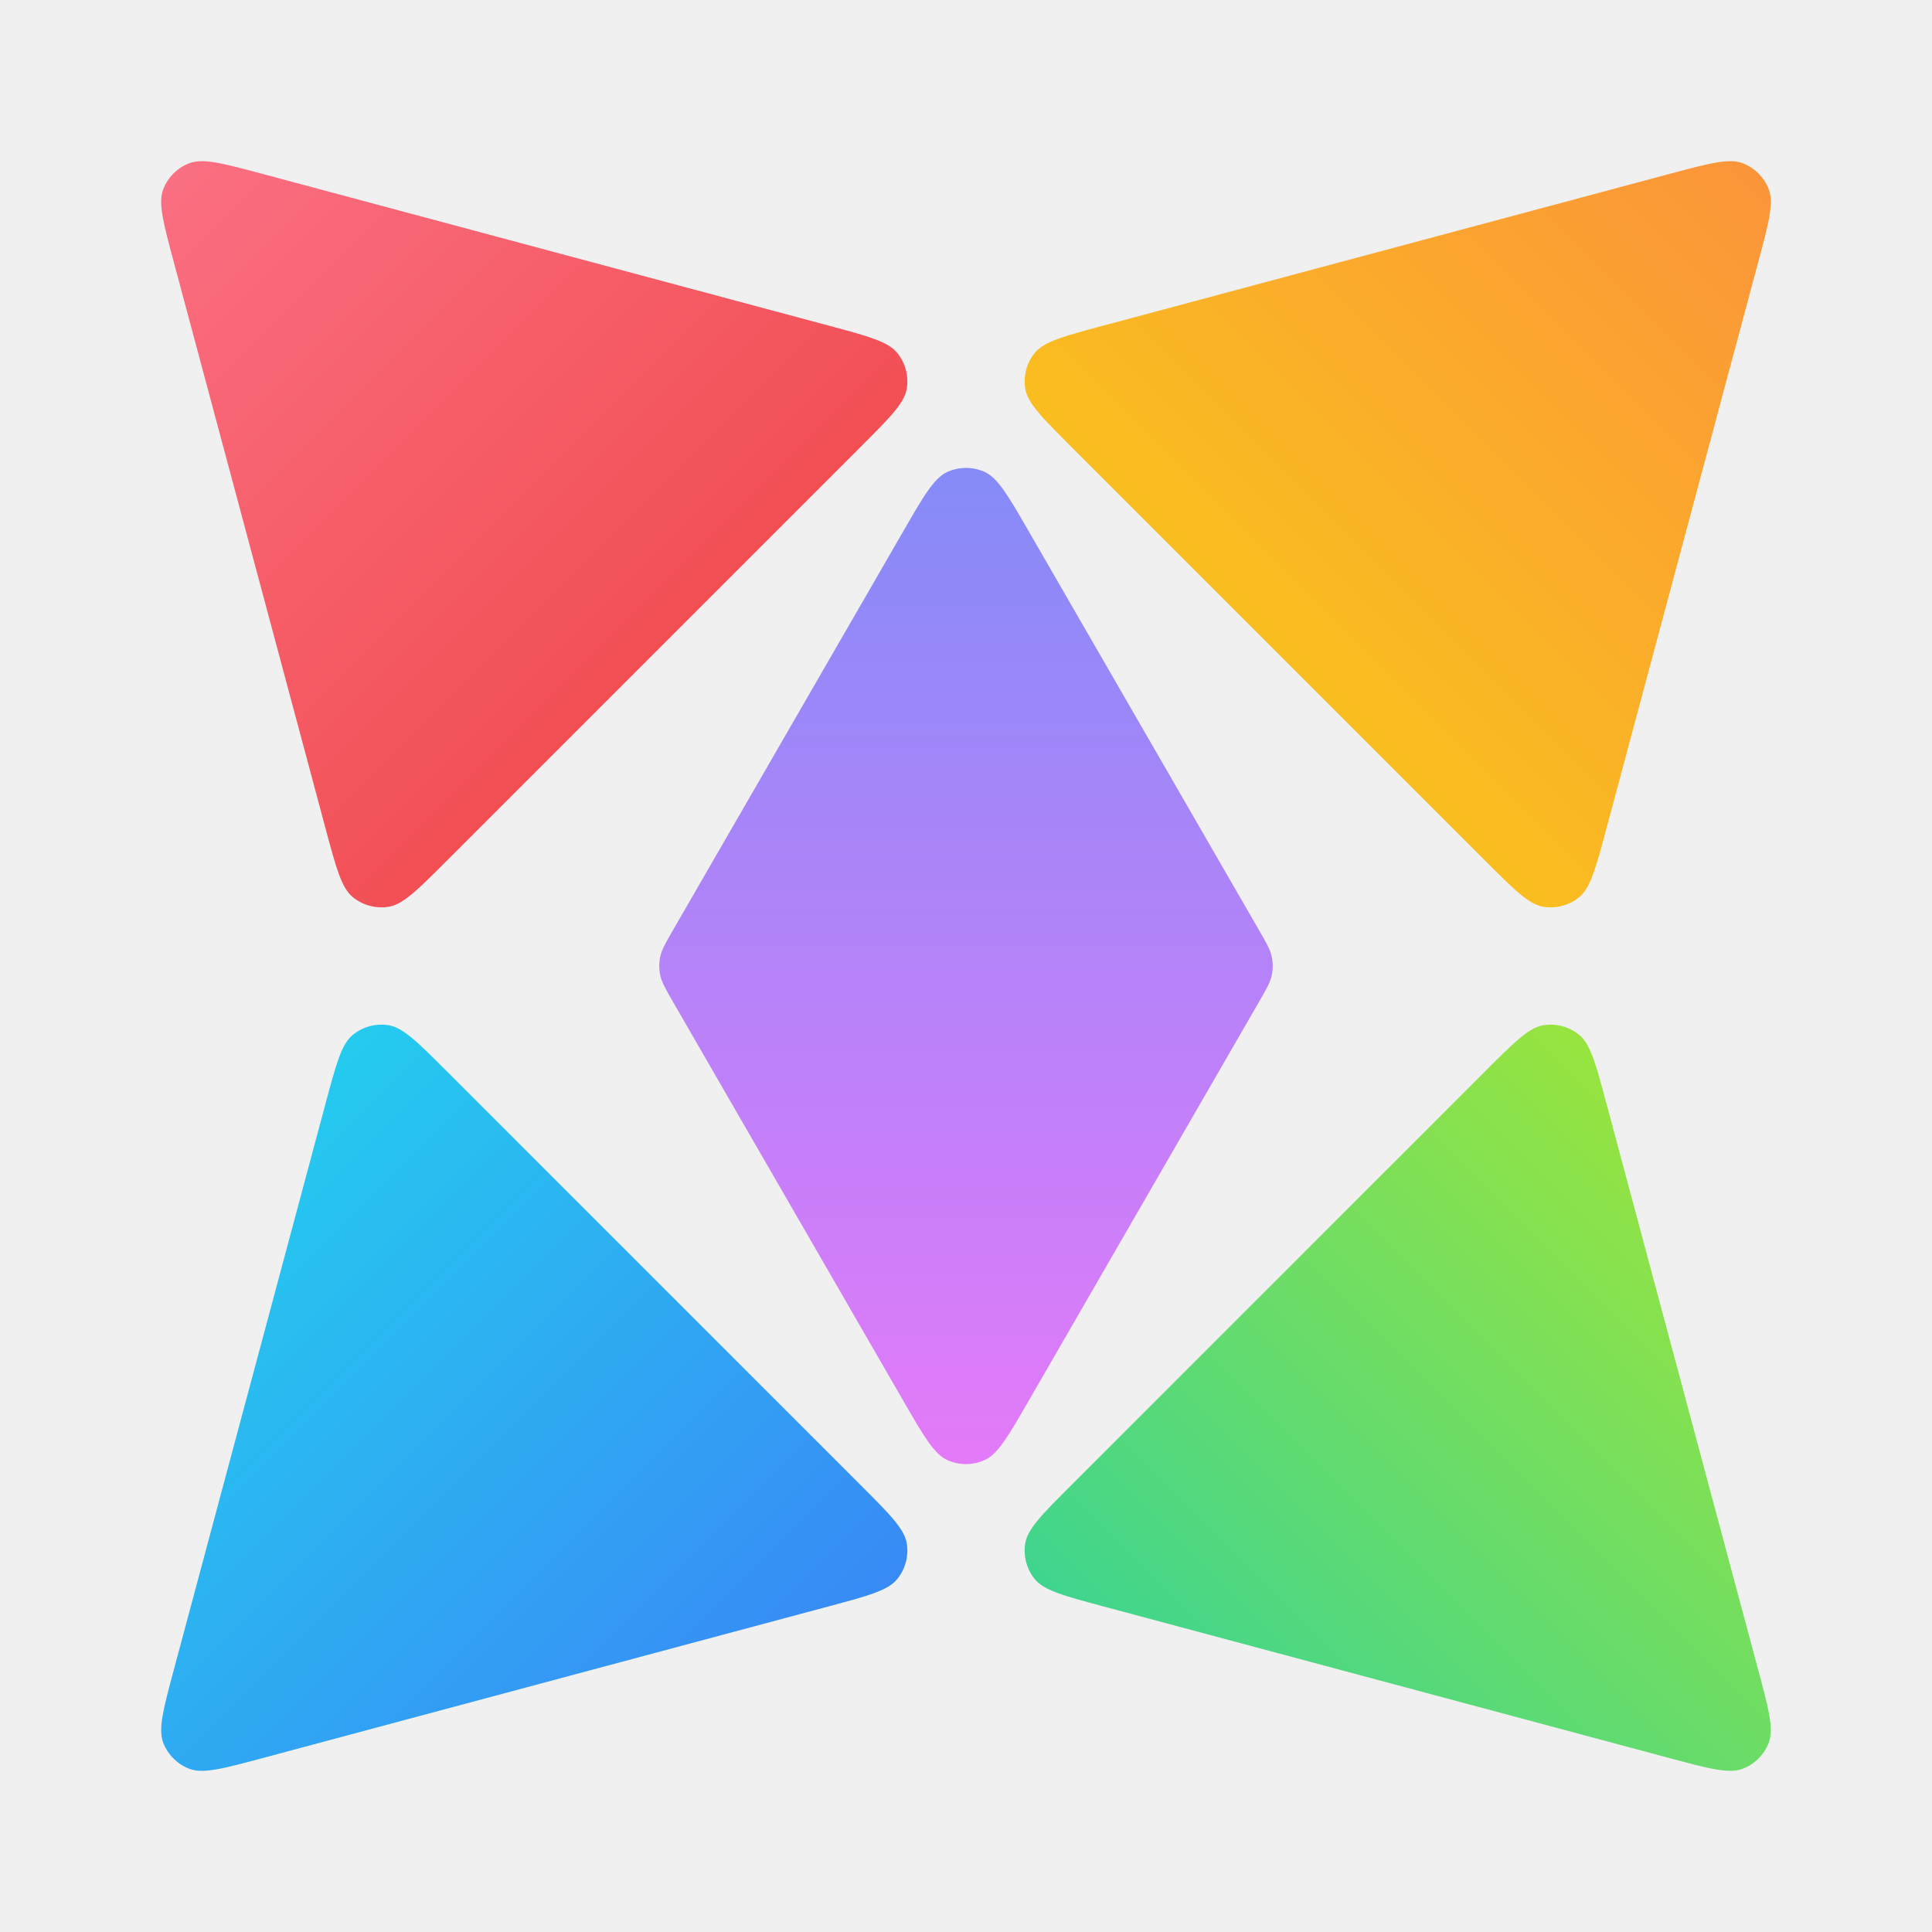
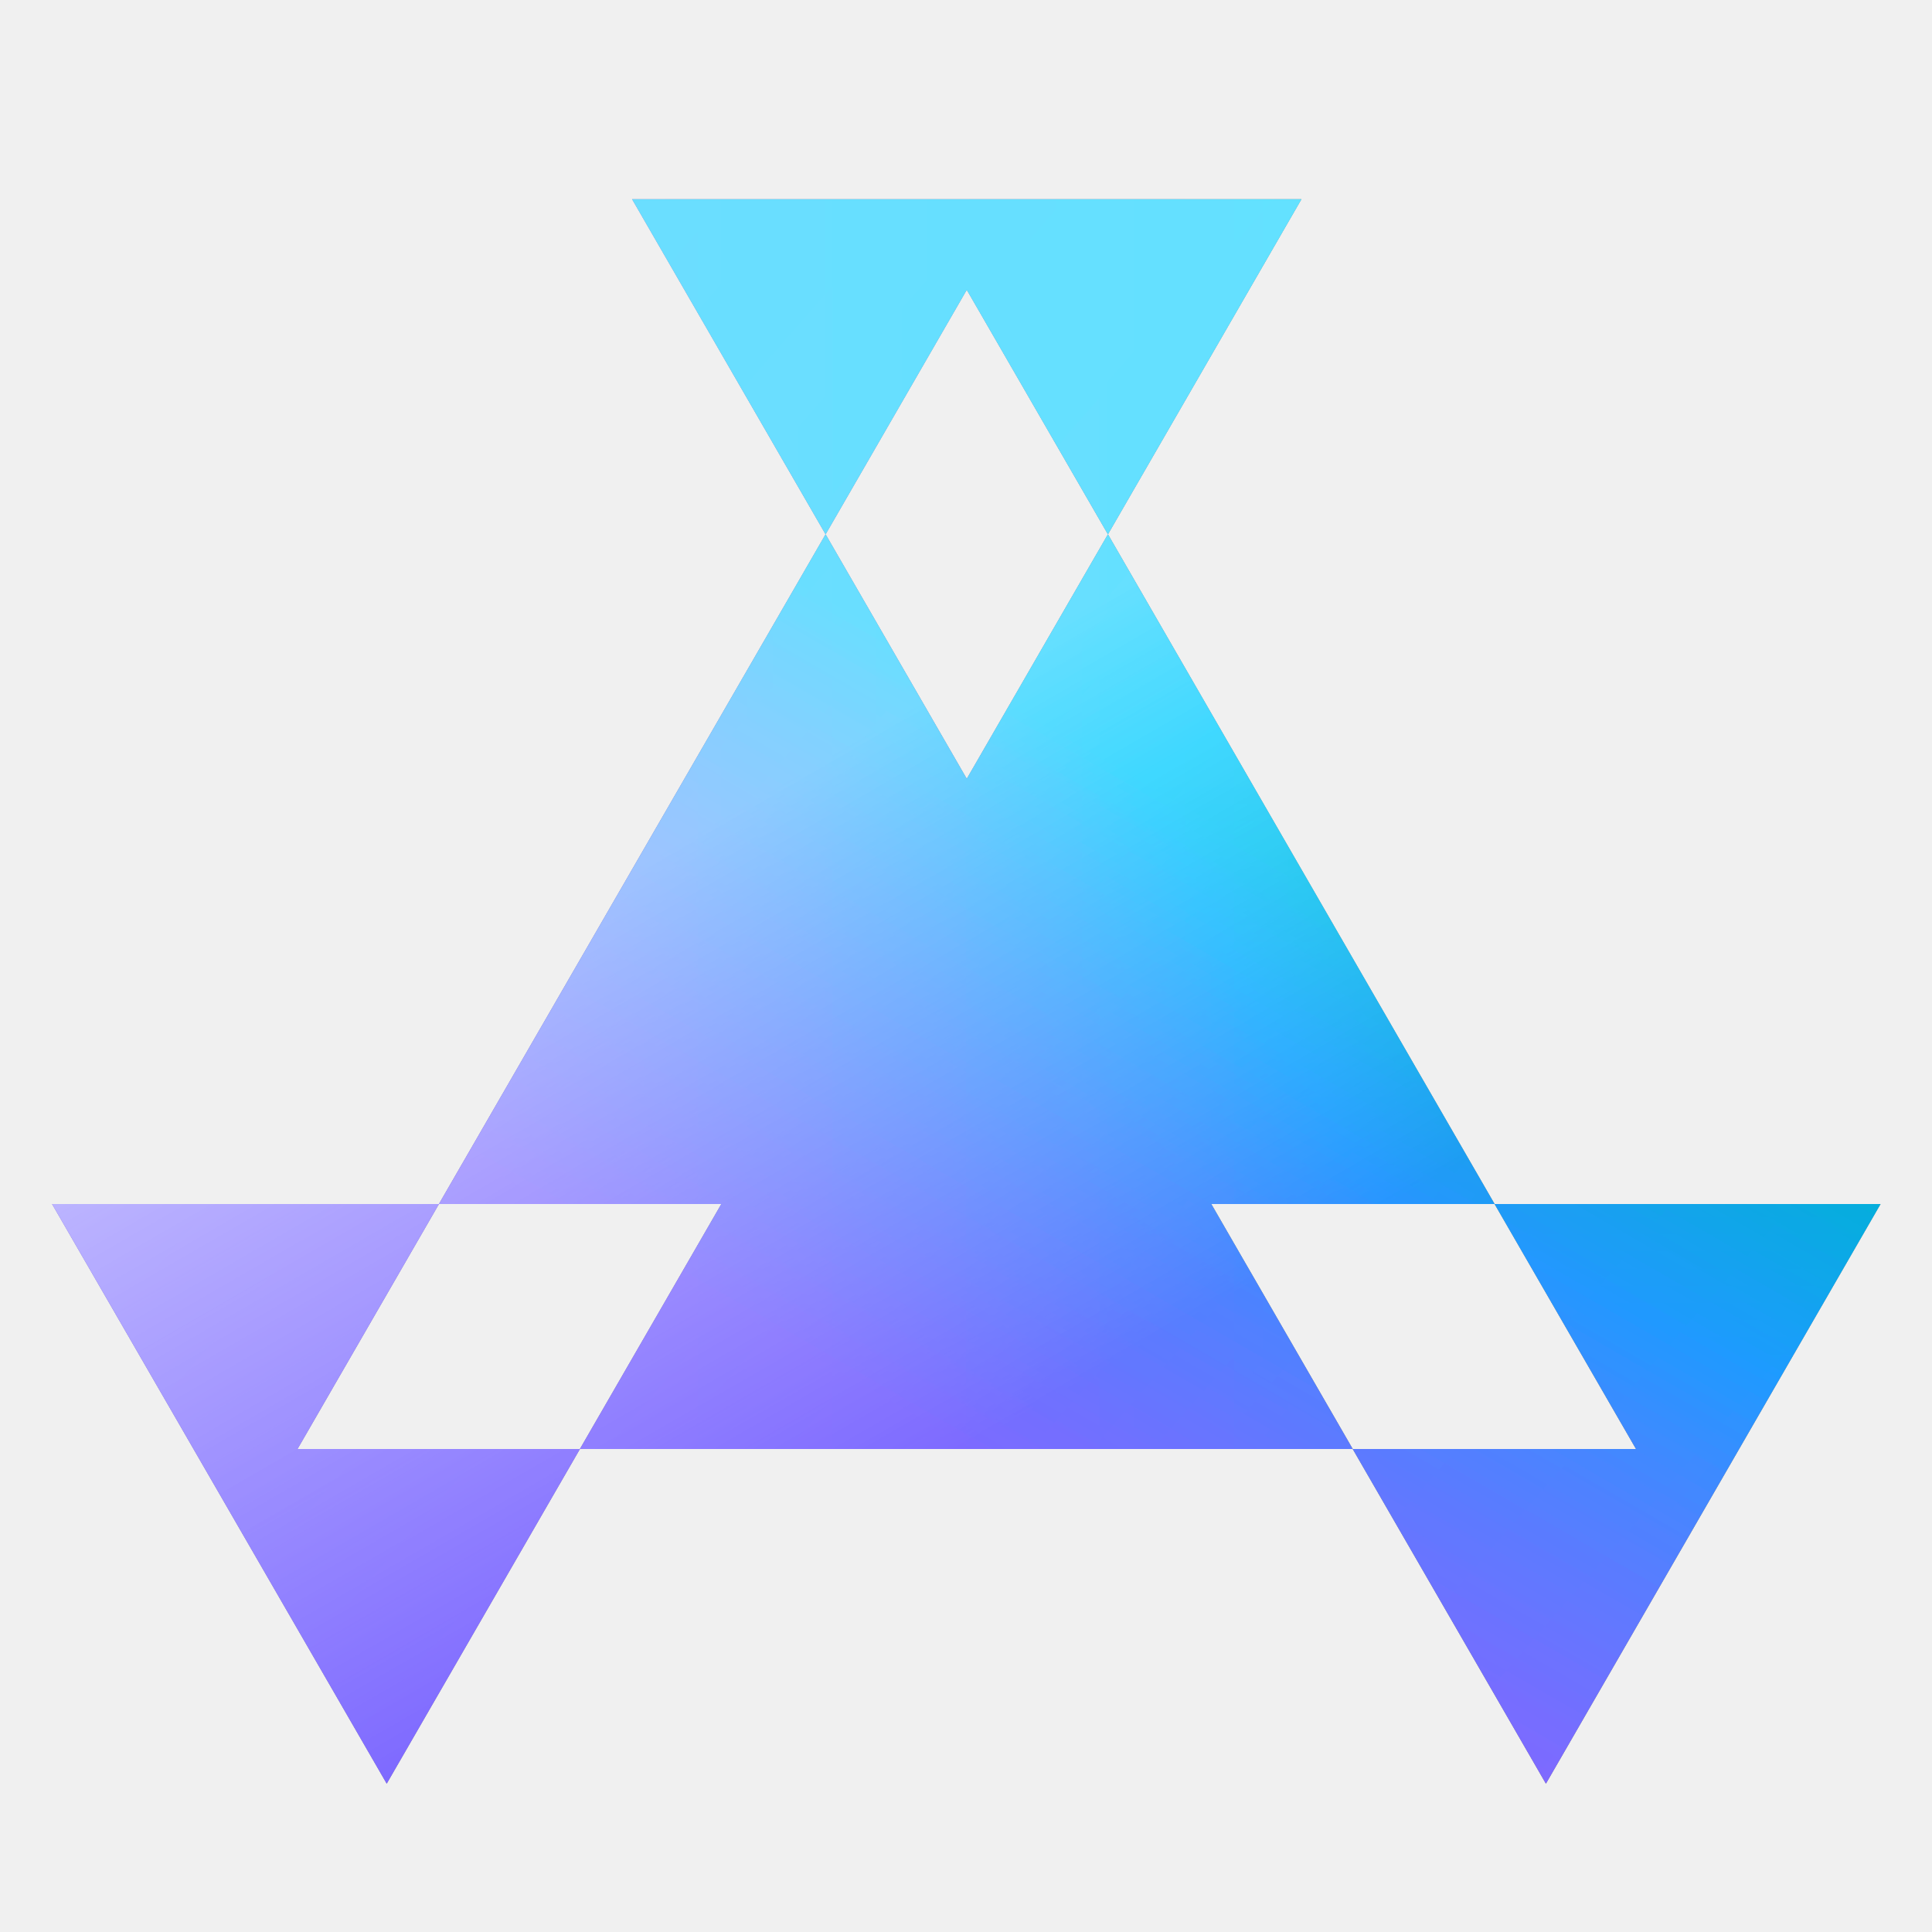
- <svg xmlns="http://www.w3.org/2000/svg" width="512" height="512" viewBox="0 0 512 512" fill="none">
-   <g clip-path="url(#clip0_17_2)">
-     <path fill-rule="evenodd" clip-rule="evenodd" d="M178.404 246.4C176.385 249.897 175.375 251.646 174.98 253.505C174.631 255.15 174.631 256.85 174.98 258.495C175.375 260.354 176.385 262.103 178.404 265.6L239.372 371.2C244.829 380.651 247.557 385.377 251.119 386.963C254.226 388.346 257.774 388.346 260.881 386.963C264.443 385.377 267.171 380.651 272.628 371.2L333.596 265.6C335.615 262.103 336.625 260.354 337.02 258.495C337.369 256.85 337.369 255.15 337.02 253.505C336.625 251.646 335.615 249.897 333.596 246.4L272.628 140.8C267.171 131.349 264.443 126.623 260.881 125.037C257.774 123.654 254.226 123.654 251.119 125.037C247.557 126.623 244.829 131.349 239.372 140.8L178.404 246.4Z" fill="url(#paint0_linear_17_2)" />
-     <path d="M69.613 465.903C59.071 468.727 53.8 470.14 50.16 468.742C46.986 467.523 44.477 465.015 43.258 461.84C41.861 458.2 43.273 452.929 46.097 442.388L86.264 292.484C89.089 281.942 90.501 276.672 93.531 274.218C96.174 272.078 99.601 271.16 102.96 271.692C106.811 272.301 110.669 276.16 118.386 283.877L228.123 393.614C235.84 401.331 239.699 405.189 240.309 409.04C240.841 412.399 239.922 415.826 237.782 418.469C235.328 421.499 230.058 422.912 219.516 425.736L69.613 465.903Z" fill="url(#paint1_linear_17_2)" />
-     <path d="M465.903 442.387C468.727 452.929 470.139 458.199 468.742 461.839C467.523 465.014 465.015 467.523 461.84 468.742C458.199 470.139 452.929 468.727 442.387 465.902L292.484 425.736C281.942 422.911 276.672 421.499 274.218 418.469C272.078 415.826 271.159 412.399 271.691 409.04C272.301 405.189 276.16 401.33 283.877 393.613L393.614 283.876C401.331 276.16 405.189 272.301 409.04 271.691C412.399 271.159 415.826 272.077 418.469 274.218C421.499 276.671 422.911 281.942 425.736 292.483L465.903 442.387Z" fill="url(#paint2_linear_17_2)" />
-     <path d="M442.387 46.098C452.929 43.273 458.199 41.861 461.84 43.258C465.015 44.477 467.523 46.986 468.742 50.161C470.139 53.801 468.727 59.072 465.903 69.613L425.736 219.517C422.911 230.058 421.499 235.329 418.469 237.782C415.826 239.923 412.399 240.841 409.04 240.309C405.189 239.699 401.331 235.84 393.614 228.124L283.877 118.387C276.16 110.67 272.301 106.811 271.691 102.96C271.159 99.601 272.078 96.174 274.218 93.531C276.672 90.501 281.942 89.089 292.484 86.264L442.387 46.098Z" fill="url(#paint3_linear_17_2)" />
-     <path d="M46.097 69.612C43.273 59.071 41.861 53.8 43.258 50.16C44.477 46.986 46.985 44.477 50.16 43.258C53.8 41.861 59.071 43.273 69.612 46.097L219.516 86.264C230.058 89.089 235.328 90.501 237.782 93.531C239.922 96.174 240.841 99.601 240.309 102.96C239.699 106.811 235.84 110.669 228.123 118.386L118.386 228.123C110.669 235.84 106.811 239.699 102.96 240.309C99.601 240.841 96.174 239.922 93.531 237.782C90.501 235.328 89.089 230.058 86.264 219.516L46.097 69.612Z" fill="url(#paint4_linear_17_2)" />
-   </g>
+ <svg xmlns="http://www.w3.org/2000/svg" width="640" height="640" viewBox="0 0 640 640" fill="none">
+   <path fill-rule="evenodd" clip-rule="evenodd" d="M273.487 177L320.253 258L367.018 177L495.104 398.851H401.253L448.104 480H192.104L238.955 398.851H145.401L273.487 177ZM145.401 398.851H17.253L128.104 590.851L192.104 480H98.55L145.401 398.851ZM448.104 480H541.955L495.104 398.851H622.955L512.104 590.851L448.104 480ZM273.487 177L209.401 66H431.104L367.018 177L320.253 96L273.487 177Z" fill="url(#paint0_linear_26_2)" />
+   <path fill-rule="evenodd" clip-rule="evenodd" d="M273.487 177L320.253 258L367.018 177L495.104 398.851H401.253L448.104 480H192.104L238.955 398.851H145.401L273.487 177ZM145.401 398.851H17.253L128.104 590.851L192.104 480H98.55L145.401 398.851ZM448.104 480H541.955L495.104 398.851H622.955L512.104 590.851L448.104 480ZM273.487 177L209.401 66H431.104L367.018 177L320.253 96L273.487 177Z" fill="url(#paint1_linear_26_2)" style="mix-blend-mode:hard-light" />
+   <path fill-rule="evenodd" clip-rule="evenodd" d="M273.487 177L320.253 258L367.018 177L495.104 398.851H401.253L448.104 480H192.104L238.955 398.851H145.401L273.487 177ZM145.401 398.851H17.253L128.104 590.851L192.104 480H98.55L145.401 398.851ZM448.104 480H541.955L495.104 398.851H622.955L512.104 590.851L448.104 480ZM273.487 177L209.401 66H431.104L367.018 177L320.253 96L273.487 177Z" fill="url(#paint2_linear_26_2)" style="mix-blend-mode:hard-light" />
+   <path fill-rule="evenodd" clip-rule="evenodd" d="M273.487 177L320.253 258L367.018 177L495.104 398.851H401.253L448.104 480H192.104L238.955 398.851H145.401L273.487 177ZM145.401 398.851H17.253L128.104 590.851L192.104 480H98.55L145.401 398.851ZM448.104 480H541.955L495.104 398.851H622.955L512.104 590.851L448.104 480ZM273.487 177L209.401 66H431.104L367.018 177L320.253 96L273.487 177Z" fill="url(#paint3_linear_26_2)" style="mix-blend-mode:luminosity" />
+   <path fill-rule="evenodd" clip-rule="evenodd" d="M273.487 177L320.253 258L367.018 177L495.104 398.851H401.253L448.104 480H192.104L238.955 398.851H145.401L273.487 177ZM145.401 398.851H17.253L128.104 590.851L192.104 480H98.55L145.401 398.851ZM448.104 480H541.955L495.104 398.851H622.955L512.104 590.851L448.104 480ZM273.487 177L209.401 66H431.104L367.018 177L320.253 96L273.487 177Z" fill="url(#paint4_linear_26_2)" style="mix-blend-mode:saturation" />
  <defs>
-     <linearGradient id="paint0_linear_17_2" x1="256" y1="112" x2="256" y2="400" gradientUnits="userSpaceOnUse">
-       <stop stop-color="#818CF8" />
-       <stop offset="1" stop-color="#E879F9" />
+     <linearGradient id="paint0_linear_26_2" x1="611" y1="575" x2="29" y2="66" gradientUnits="userSpaceOnUse">
+       <stop stop-color="#A1A1AA" />
+       <stop offset="1" stop-color="#D4D4D8" />
    </linearGradient>
-     <linearGradient id="paint1_linear_17_2" x1="37.49" y1="293.49" x2="218.51" y2="474.51" gradientUnits="userSpaceOnUse">
+     <linearGradient id="paint1_linear_26_2" x1="209" y1="66" x2="431" y2="66" gradientUnits="userSpaceOnUse">
+       <stop stop-color="#F43F5E" />
+       <stop offset="1" stop-color="#EF4444" />
+     </linearGradient>
+     <linearGradient id="paint2_linear_26_2" x1="623" y1="399" x2="512" y2="591" gradientUnits="userSpaceOnUse">
      <stop stop-color="#22D3EE" />
      <stop offset="1" stop-color="#3B82F6" />
    </linearGradient>
-     <linearGradient id="paint2_linear_17_2" x1="474.51" y1="293.49" x2="293.49" y2="474.509" gradientUnits="userSpaceOnUse">
+     <linearGradient id="paint3_linear_26_2" x1="17" y1="399" x2="128" y2="591" gradientUnits="userSpaceOnUse">
      <stop stop-color="#A3E635" />
-       <stop offset="1" stop-color="#34D399" />
+       <stop offset="1" stop-color="#10B981" />
    </linearGradient>
-     <linearGradient id="paint3_linear_17_2" x1="474.51" y1="37.491" x2="293.49" y2="218.51" gradientUnits="userSpaceOnUse">
+     <linearGradient id="paint4_linear_26_2" x1="320" y1="258" x2="320" y2="480" gradientUnits="userSpaceOnUse">
      <stop stop-color="#FB923C" />
      <stop offset="1" stop-color="#FACC15" />
    </linearGradient>
-     <linearGradient id="paint4_linear_17_2" x1="37.49" y1="37.49" x2="218.51" y2="218.51" gradientUnits="userSpaceOnUse">
-       <stop stop-color="#FB7185" />
-       <stop offset="1" stop-color="#EF4444" />
-     </linearGradient>
-     <clipPath id="clip0_17_2">
-       <rect x="512" y="512" width="512" height="512" rx="128" transform="rotate(180 512 512)" fill="white" />
-     </clipPath>
  </defs>
</svg>
